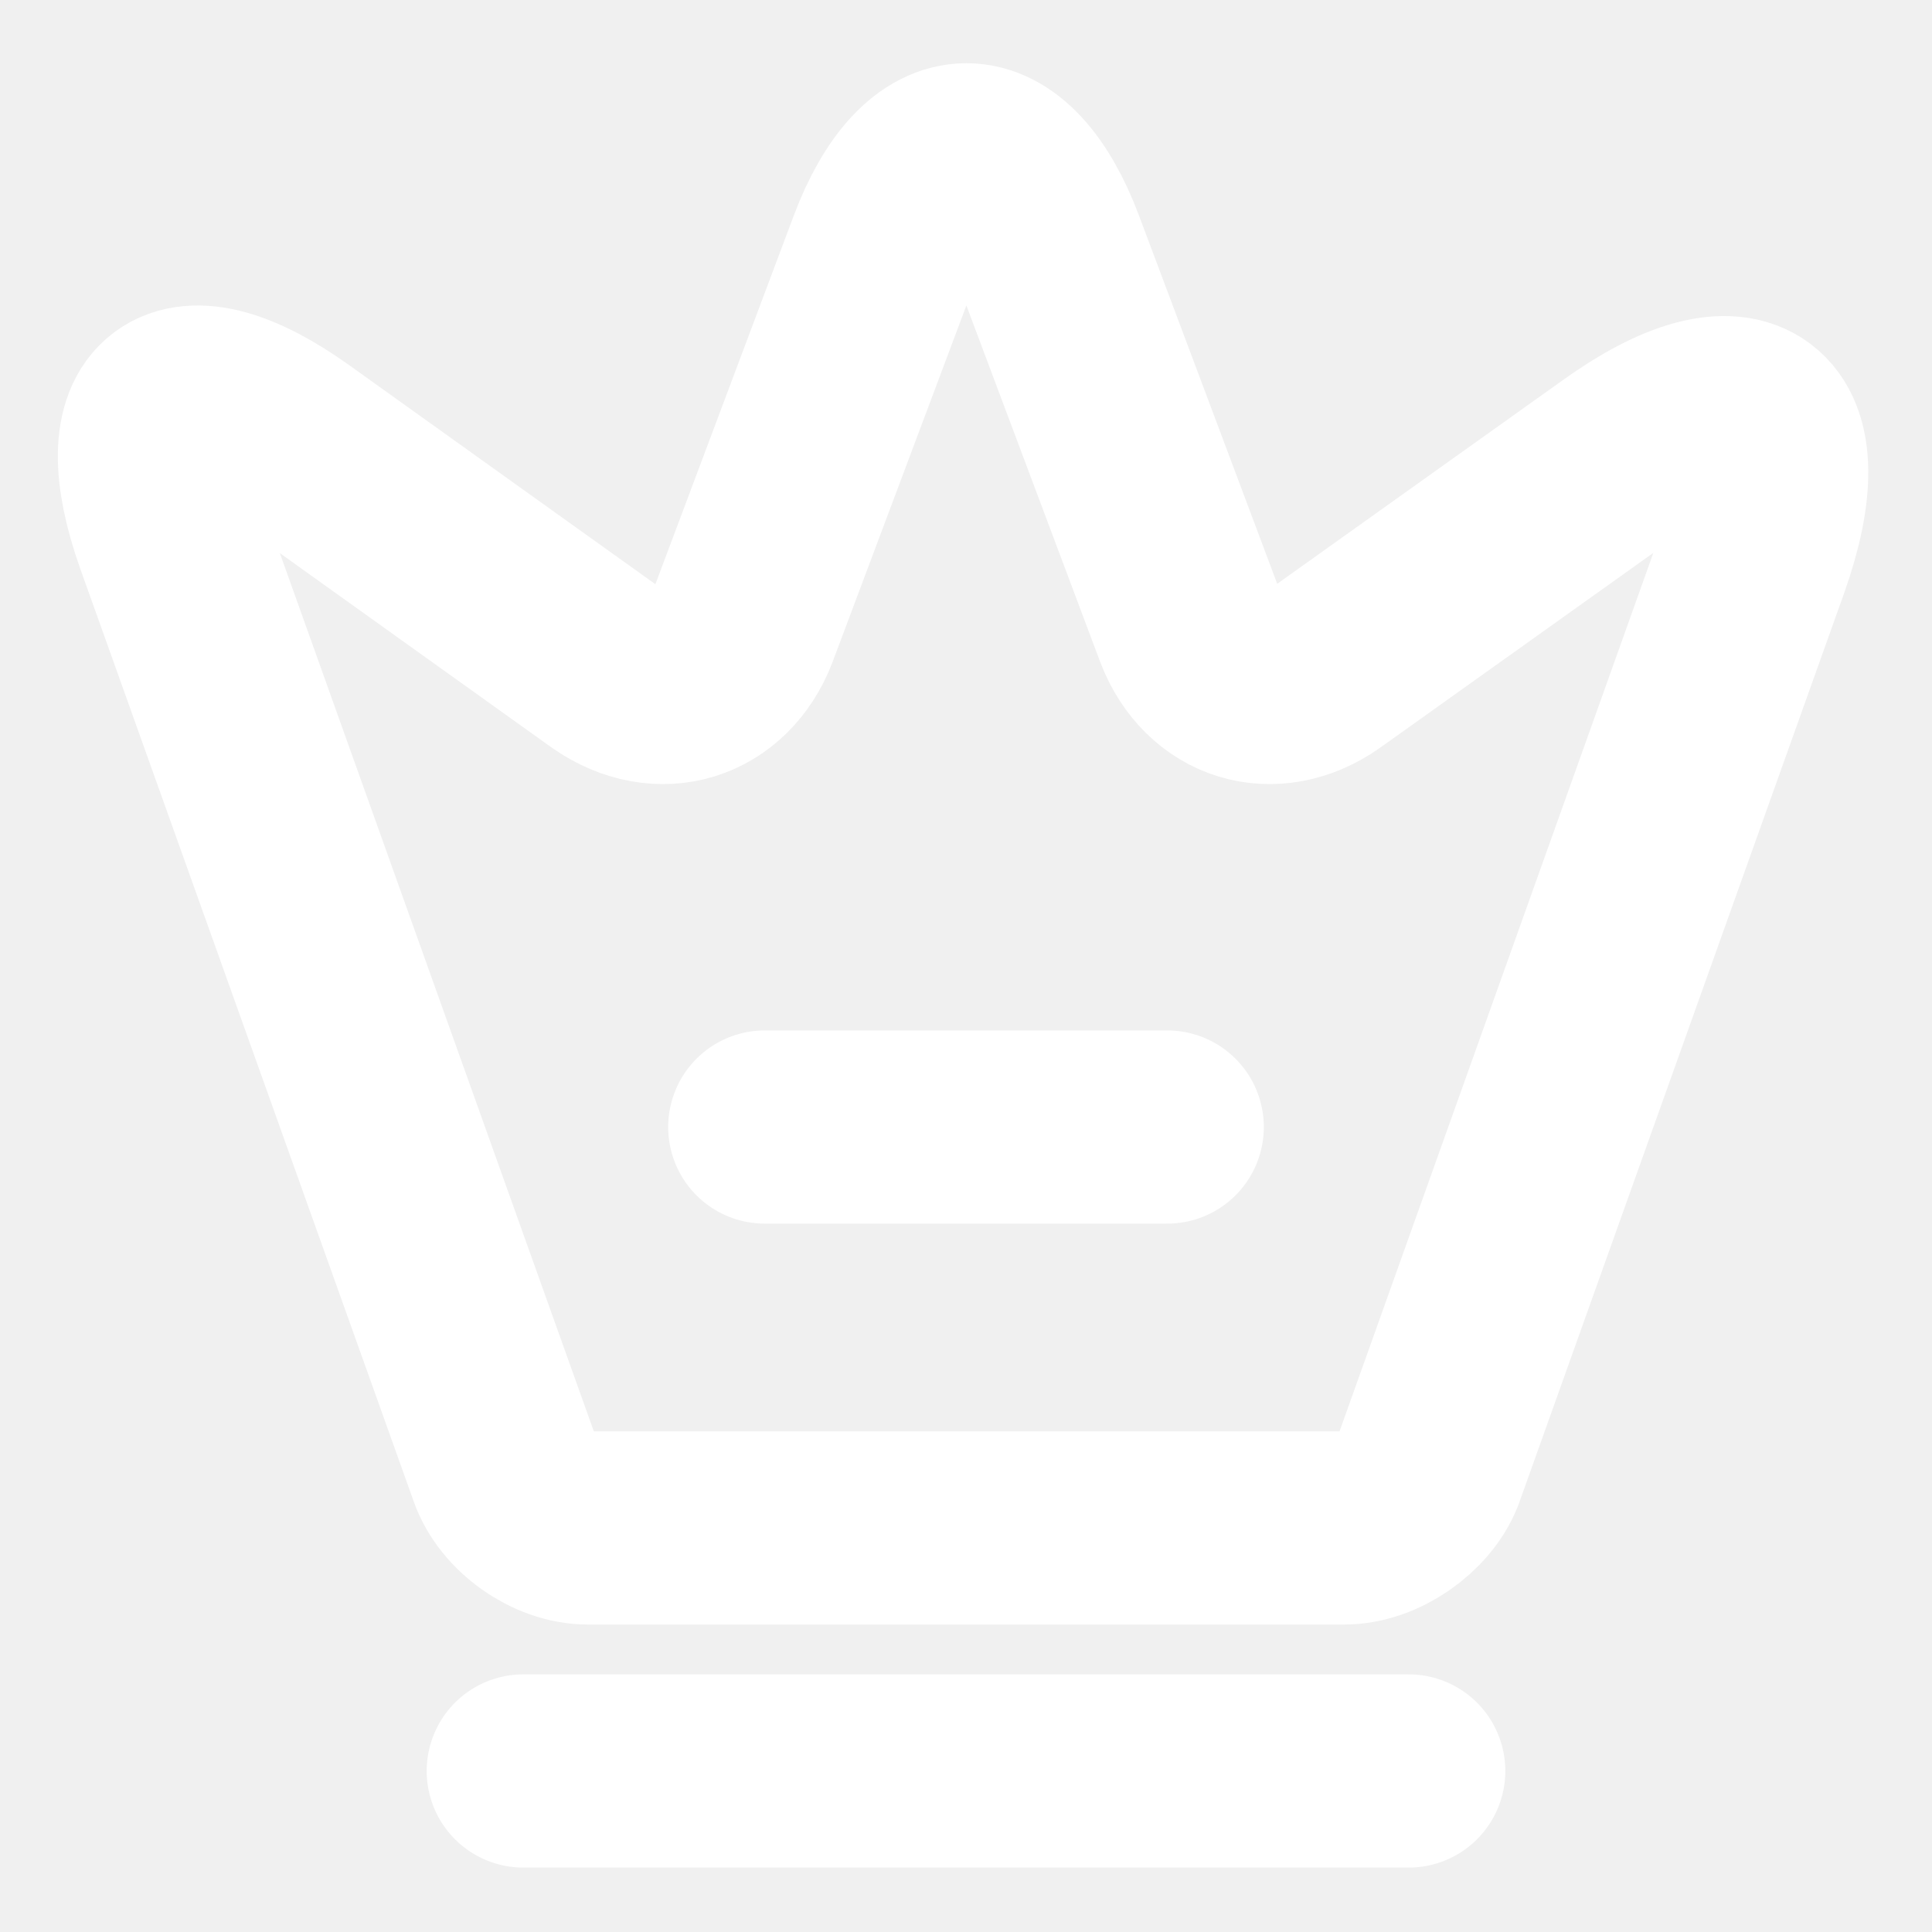
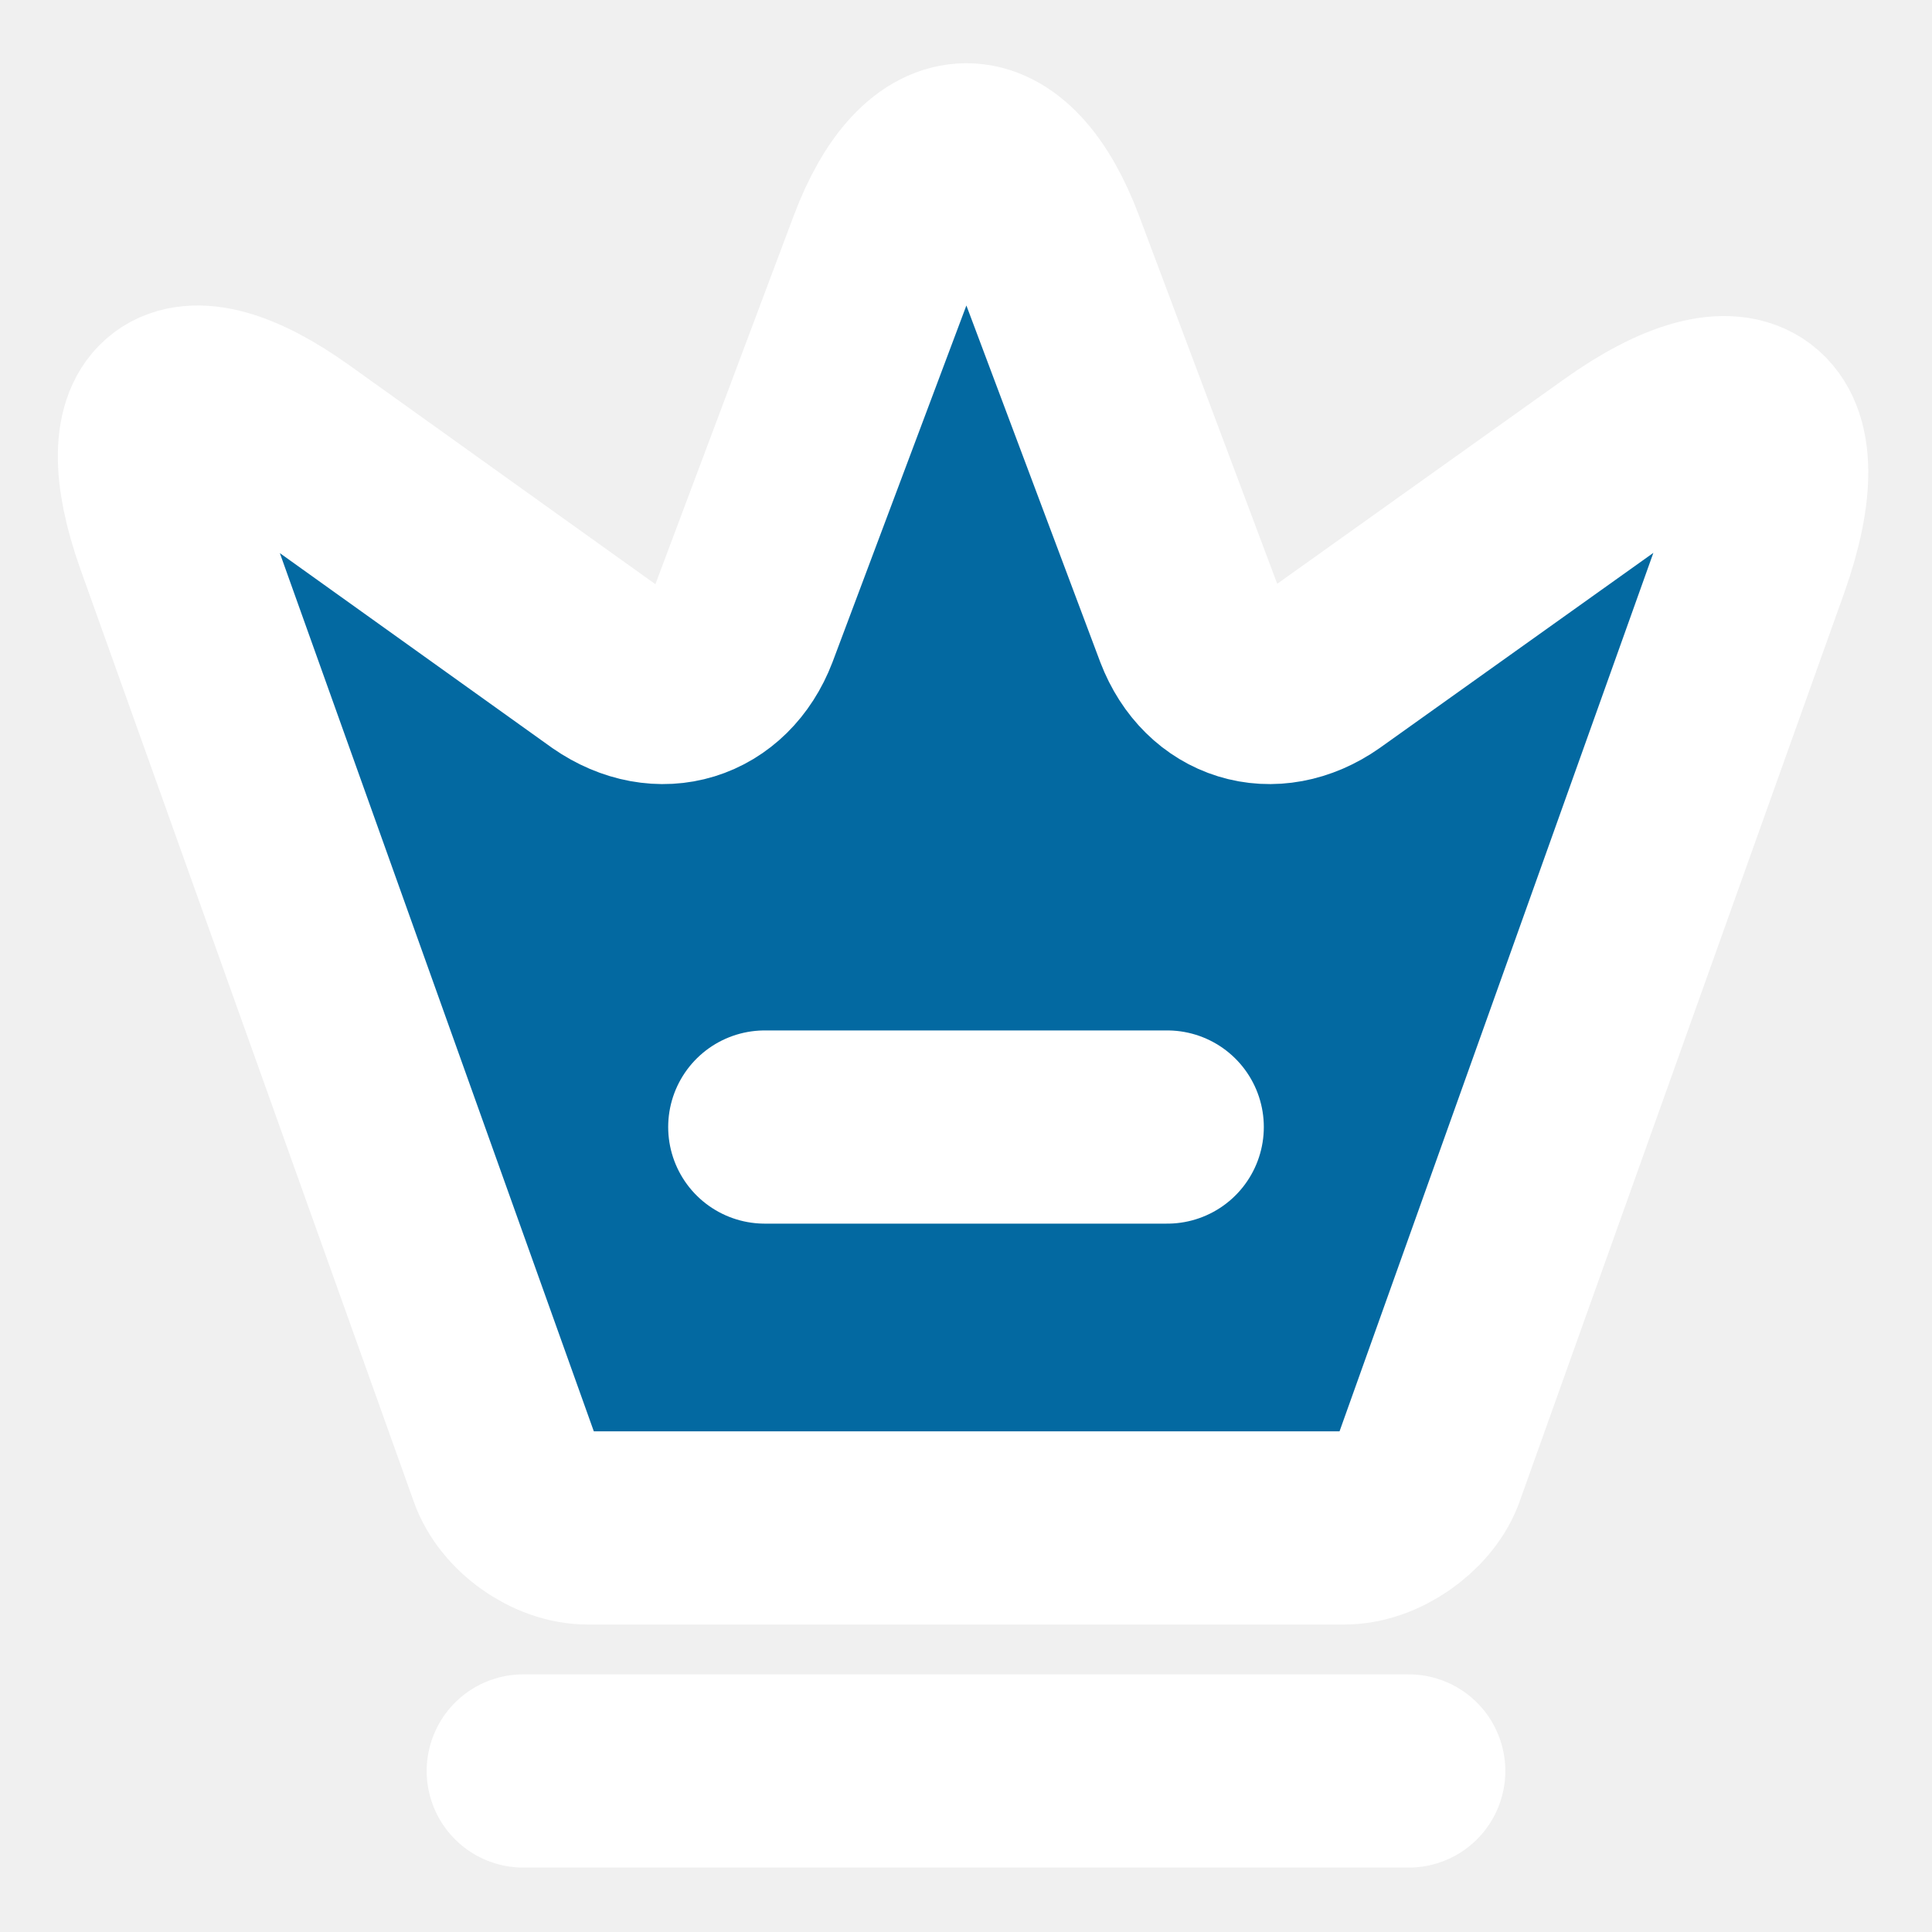
<svg xmlns="http://www.w3.org/2000/svg" width="20" height="20" viewBox="0 0 20 20" fill="none">
-   <path d="M13.917 15.817H6.083C5.733 15.817 5.342 15.542 5.225 15.208L1.775 5.558C1.283 4.175 1.858 3.75 3.042 4.6L6.292 6.925C6.833 7.3 7.45 7.108 7.683 6.5L9.15 2.592C9.617 1.342 10.392 1.342 10.858 2.592L12.325 6.5C12.558 7.108 13.175 7.3 13.708 6.925L16.758 4.75C18.058 3.817 18.683 4.292 18.15 5.8L14.783 15.225C14.658 15.542 14.267 15.817 13.917 15.817Z" stroke="white" stroke-width="2" stroke-linecap="round" stroke-linejoin="round" />
-   <path d="M5.417 18.333H14.583" stroke="white" stroke-width="2" stroke-linecap="round" stroke-linejoin="round" />
-   <path d="M7.917 11.667H12.083" stroke="white" stroke-width="2" stroke-linecap="round" stroke-linejoin="round" />
+   <path d="M13.917 15.817H6.083C5.733 15.817 5.342 15.542 5.225 15.208L1.775 5.558C1.283 4.175 1.858 3.75 3.042 4.6L6.292 6.925C6.833 7.3 7.45 7.108 7.683 6.5L9.15 2.592C9.617 1.342 10.392 1.342 10.858 2.592L12.325 6.5C12.558 7.108 13.175 7.3 13.708 6.925L16.758 4.75C18.058 3.817 18.683 4.292 18.15 5.8L14.783 15.225C14.658 15.542 14.267 15.817 13.917 15.817Z" stroke="white" stroke-width="2" stroke-linecap="round" stroke-linejoin="round" fill="#0369a1" />
+   <path d="M5.417 18.333H14.583" stroke="white" stroke-width="2" stroke-linecap="round" stroke-linejoin="round" fill="#0369a1" />
+   <path d="M7.917 11.667H12.083" stroke="white" stroke-width="2" stroke-linecap="round" stroke-linejoin="round" fill="#0369a1" />
</svg>
